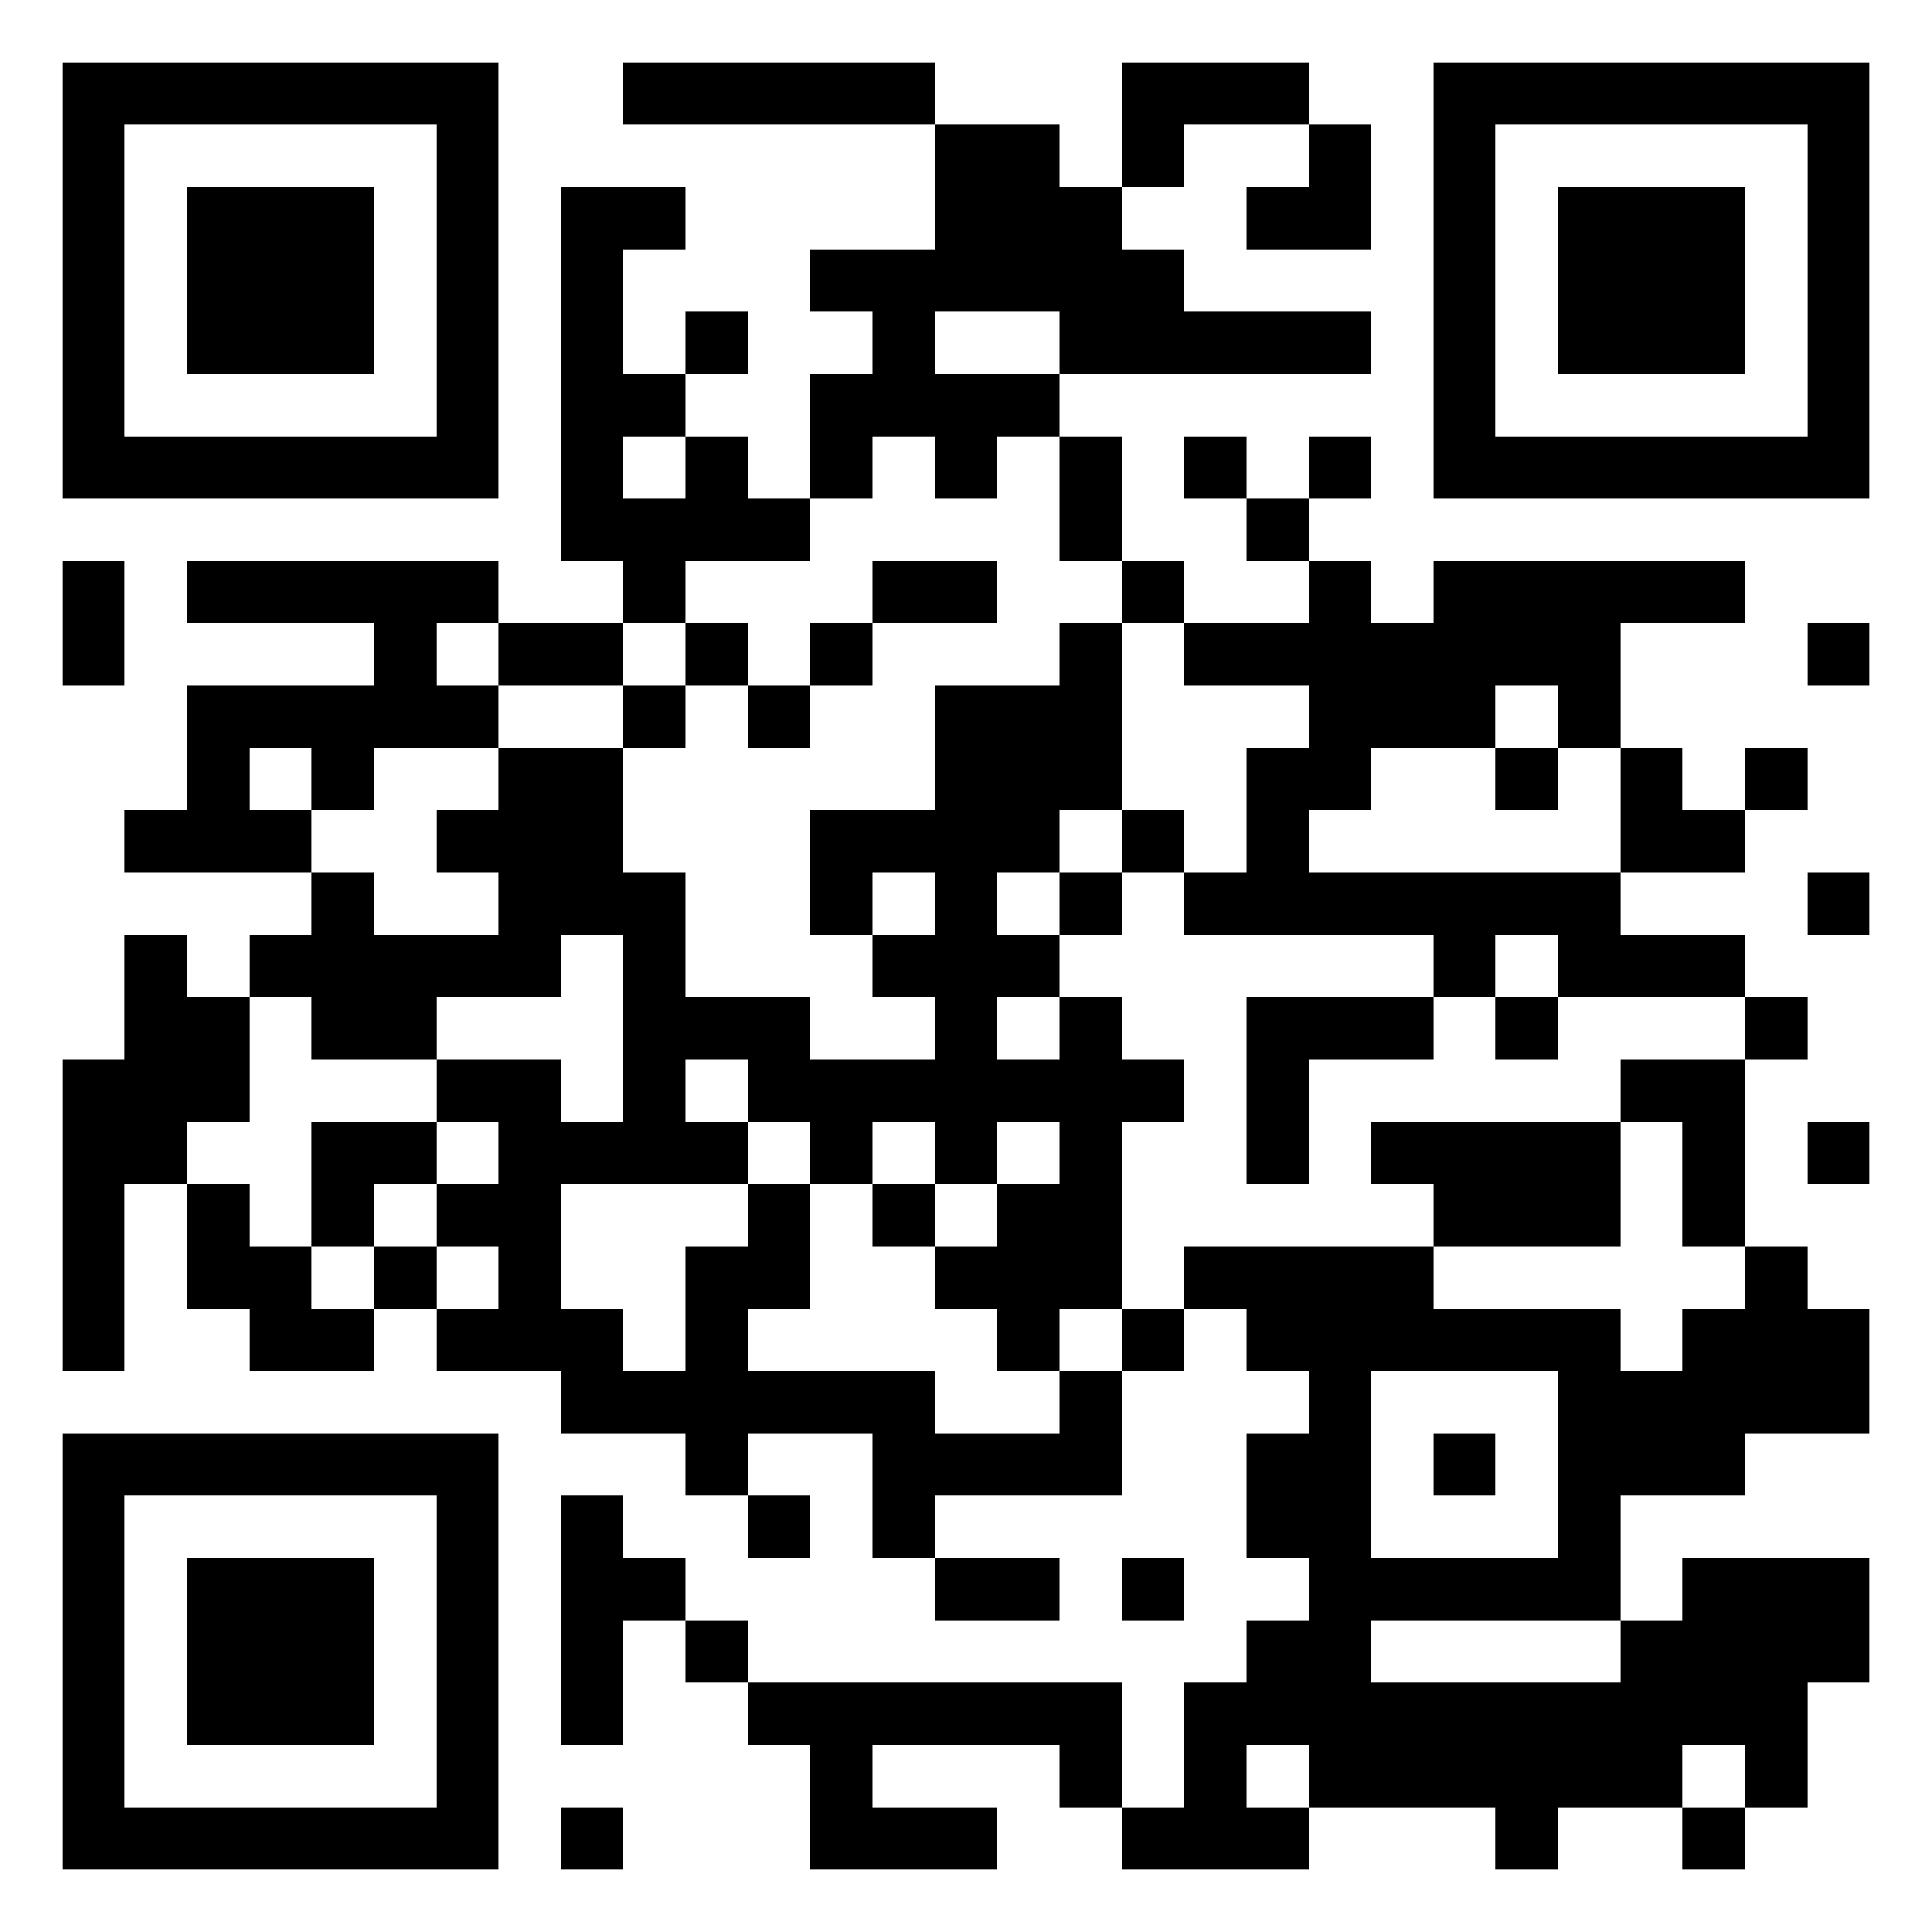
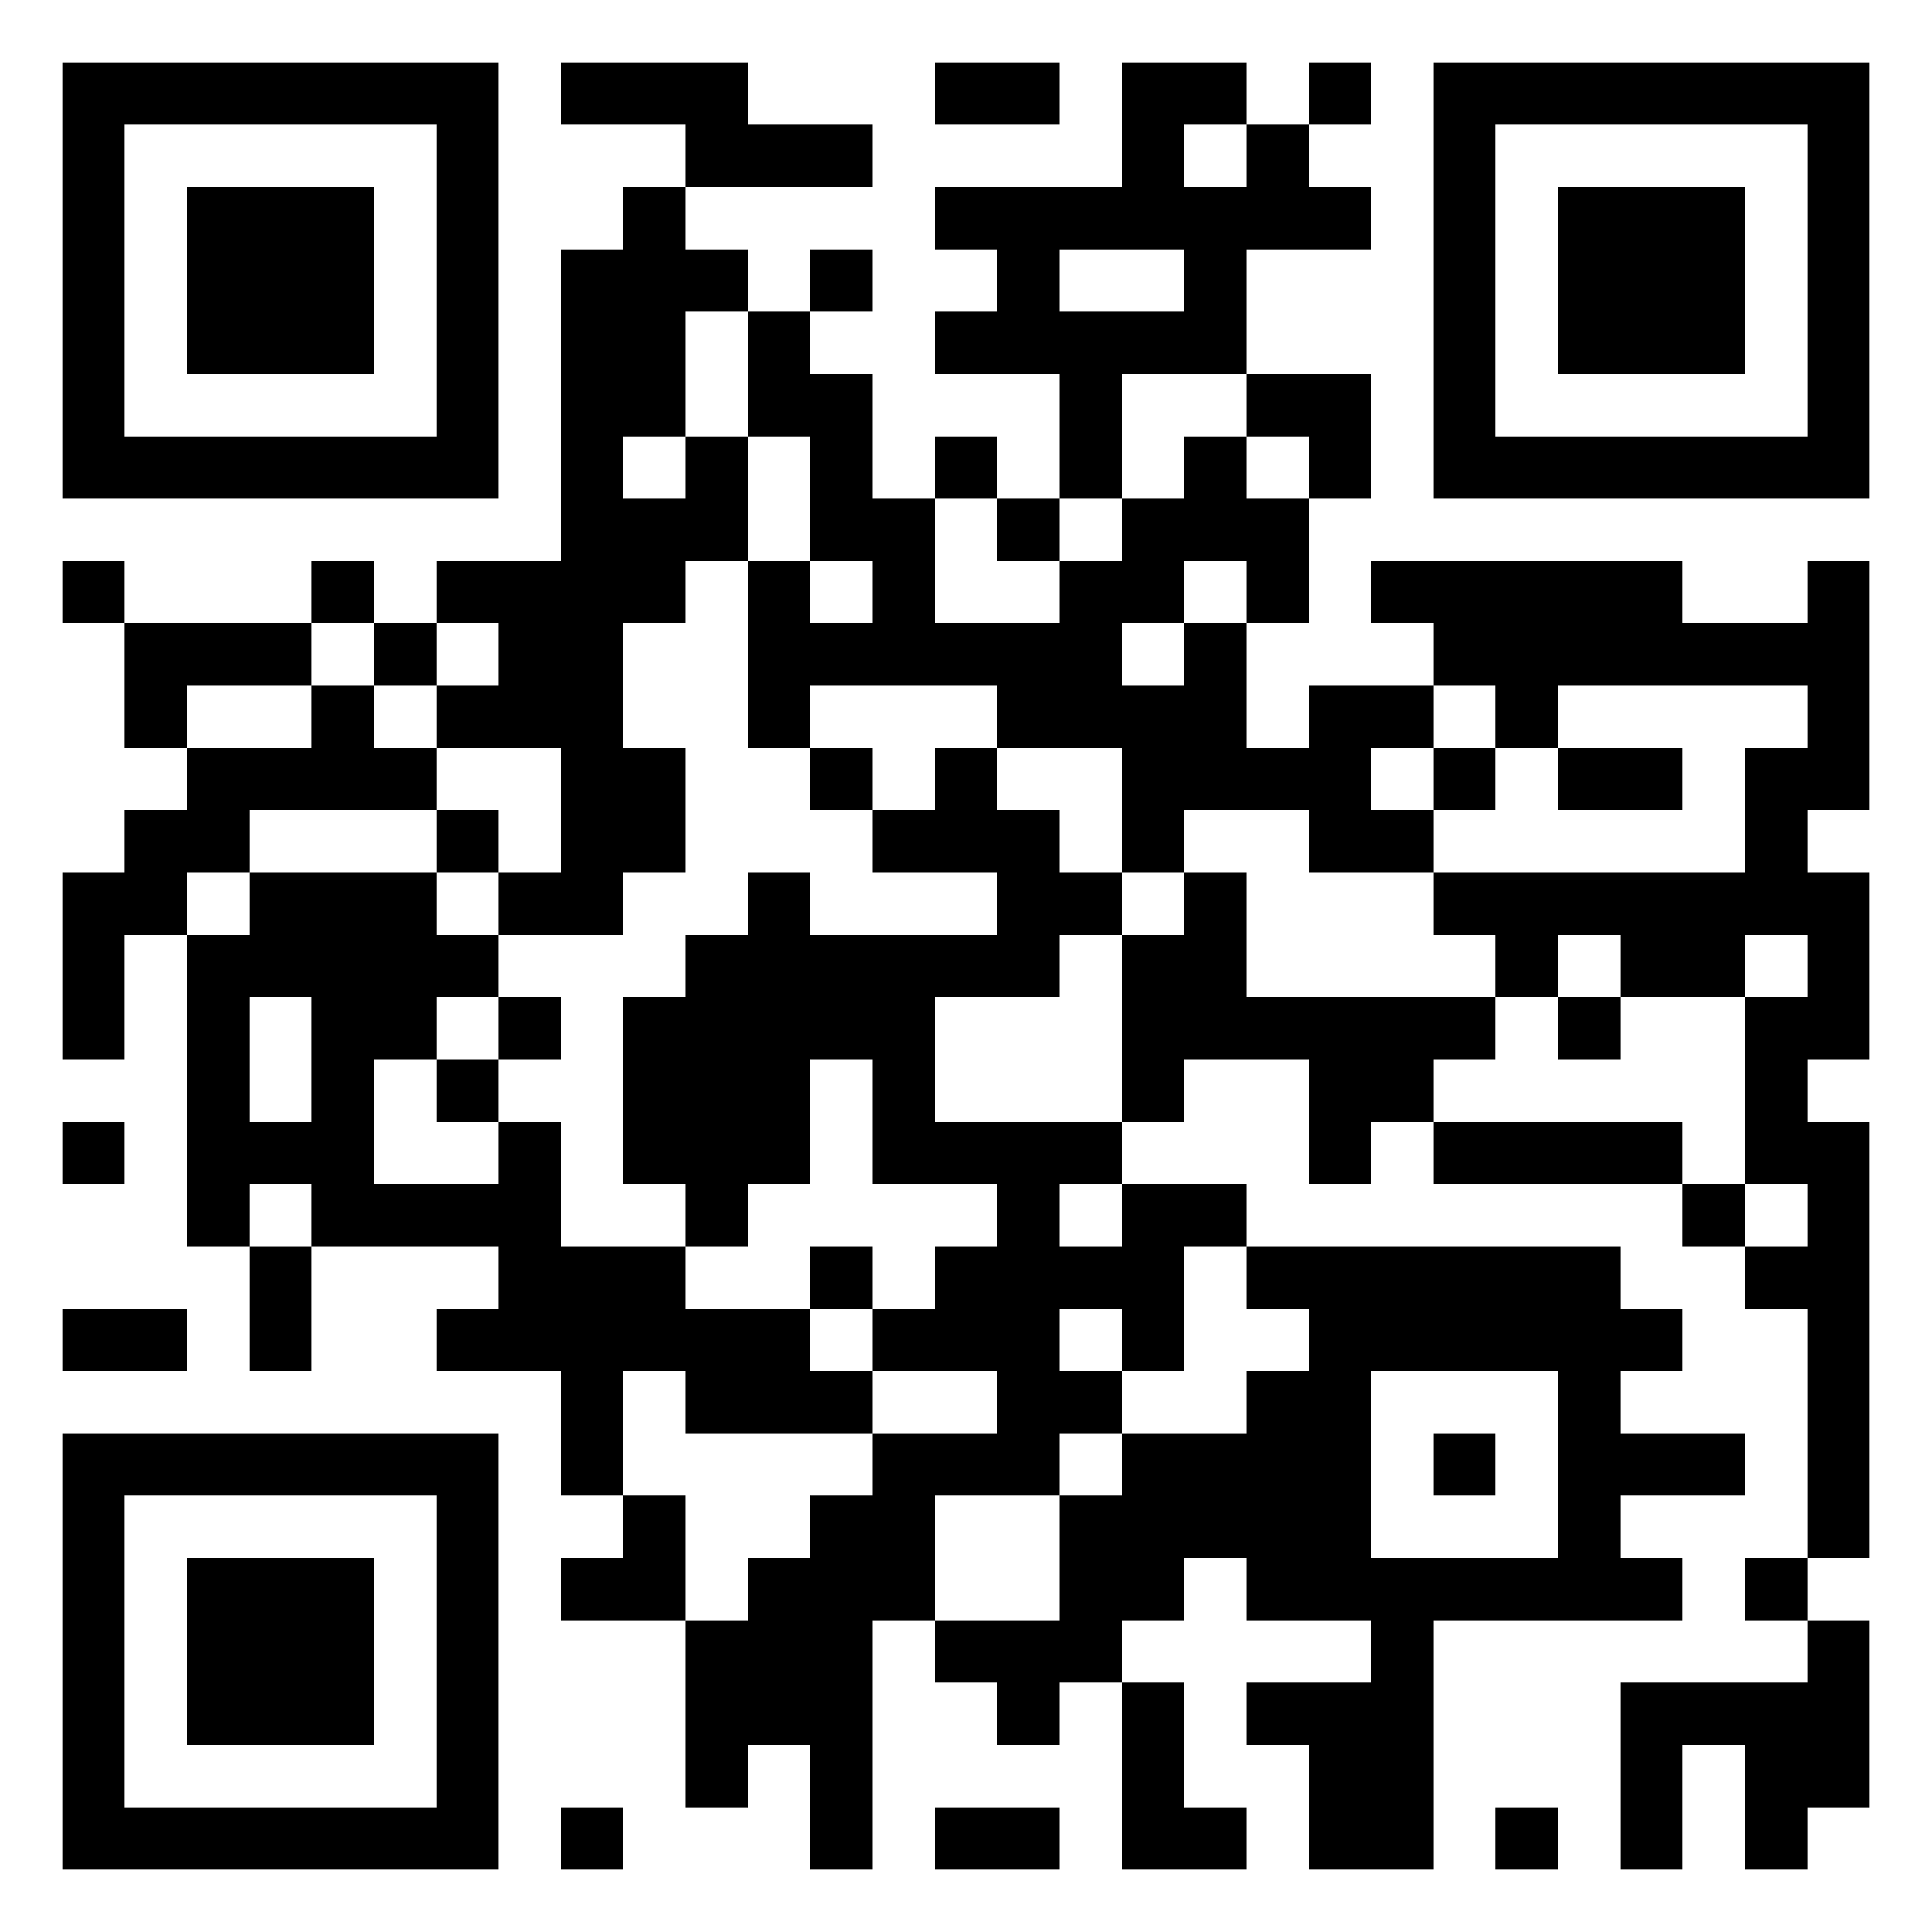
<svg xmlns="http://www.w3.org/2000/svg" viewBox="0 0 31 31" shape-rendering="crispEdges">
  <path fill="#ffffff" d="M0 0h31v31H0z" />
-   <path stroke="#000000" d="M1 1.5h7m2 0h5m3 0h3m2 0h7M1 2.5h1m5 0h1m7 0h2m1 0h1m2 0h1m1 0h1m5 0h1M1 3.5h1m1 0h3m1 0h1m1 0h2m4 0h3m2 0h2m1 0h1m1 0h3m1 0h1M1 4.5h1m1 0h3m1 0h1m1 0h1m3 0h6m4 0h1m1 0h3m1 0h1M1 5.5h1m1 0h3m1 0h1m1 0h1m1 0h1m2 0h1m2 0h5m1 0h1m1 0h3m1 0h1M1 6.5h1m5 0h1m1 0h2m2 0h4m6 0h1m5 0h1M1 7.5h7m1 0h1m1 0h1m1 0h1m1 0h1m1 0h1m1 0h1m1 0h1m1 0h7M9 8.5h4m4 0h1m2 0h1M1 9.5h1m1 0h5m2 0h1m3 0h2m2 0h1m2 0h1m1 0h5M1 10.5h1m4 0h1m1 0h2m1 0h1m1 0h1m3 0h1m1 0h7m3 0h1M3 11.5h5m2 0h1m1 0h1m2 0h3m3 0h3m1 0h1M3 12.5h1m1 0h1m2 0h2m5 0h3m2 0h2m2 0h1m1 0h1m1 0h1M2 13.5h3m2 0h3m3 0h4m1 0h1m1 0h1m5 0h2M5 14.5h1m2 0h3m2 0h1m1 0h1m1 0h1m1 0h7m3 0h1M2 15.5h1m1 0h5m1 0h1m3 0h3m6 0h1m1 0h3M2 16.5h2m1 0h2m3 0h3m2 0h1m1 0h1m2 0h3m1 0h1m3 0h1M1 17.5h3m3 0h2m1 0h1m1 0h7m1 0h1m5 0h2M1 18.5h2m2 0h2m1 0h4m1 0h1m1 0h1m1 0h1m2 0h1m1 0h4m1 0h1m1 0h1M1 19.5h1m1 0h1m1 0h1m1 0h2m3 0h1m1 0h1m1 0h2m5 0h3m1 0h1M1 20.5h1m1 0h2m1 0h1m1 0h1m2 0h2m2 0h3m1 0h4m5 0h1M1 21.5h1m2 0h2m1 0h3m1 0h1m4 0h1m1 0h1m1 0h6m1 0h3M9 22.5h6m2 0h1m3 0h1m3 0h5M1 23.5h7m3 0h1m2 0h4m2 0h2m1 0h1m1 0h3M1 24.5h1m5 0h1m1 0h1m2 0h1m1 0h1m5 0h2m3 0h1M1 25.5h1m1 0h3m1 0h1m1 0h2m4 0h2m1 0h1m2 0h5m1 0h3M1 26.5h1m1 0h3m1 0h1m1 0h1m1 0h1m8 0h2m4 0h4M1 27.5h1m1 0h3m1 0h1m1 0h1m2 0h6m1 0h10M1 28.5h1m5 0h1m5 0h1m3 0h1m1 0h1m1 0h6m1 0h1M1 29.5h7m1 0h1m3 0h3m2 0h3m3 0h1m2 0h1" />
+   <path stroke="#000000" d="M1 1.5h7m1 0h3m3 0h2m1 0h2m1 0h1m1 0h7M1 2.5h1m5 0h1m3 0h3m4 0h1m1 0h1m2 0h1m5 0h1M1 3.5h1m1 0h3m1 0h1m2 0h1m4 0h7m1 0h1m1 0h3m1 0h1M1 4.5h1m1 0h3m1 0h1m1 0h3m1 0h1m2 0h1m2 0h1m3 0h1m1 0h3m1 0h1M1 5.5h1m1 0h3m1 0h1m1 0h2m1 0h1m2 0h5m3 0h1m1 0h3m1 0h1M1 6.5h1m5 0h1m1 0h2m1 0h2m3 0h1m2 0h2m1 0h1m5 0h1M1 7.5h7m1 0h1m1 0h1m1 0h1m1 0h1m1 0h1m1 0h1m1 0h1m1 0h7M9 8.5h3m1 0h2m1 0h1m1 0h3M1 9.5h1m3 0h1m1 0h4m1 0h1m1 0h1m2 0h2m1 0h1m1 0h5m2 0h1M2 10.5h3m1 0h1m1 0h2m2 0h6m1 0h1m3 0h7M2 11.5h1m2 0h1m1 0h3m2 0h1m3 0h4m1 0h2m1 0h1m4 0h1M3 12.5h4m2 0h2m2 0h1m1 0h1m2 0h4m1 0h1m1 0h2m1 0h2M2 13.5h2m3 0h1m1 0h2m3 0h3m1 0h1m2 0h2m5 0h1M1 14.5h2m1 0h3m1 0h2m2 0h1m3 0h2m1 0h1m3 0h7M1 15.5h1m1 0h5m3 0h6m1 0h2m4 0h1m1 0h2m1 0h1M1 16.5h1m1 0h1m1 0h2m1 0h1m1 0h5m3 0h6m1 0h1m2 0h2M3 17.5h1m1 0h1m1 0h1m2 0h3m1 0h1m3 0h1m2 0h2m5 0h1M1 18.5h1m1 0h3m2 0h1m1 0h3m1 0h4m3 0h1m1 0h4m1 0h2M3 19.5h1m1 0h4m2 0h1m4 0h1m1 0h2m7 0h1m1 0h1M4 20.5h1m3 0h3m2 0h1m1 0h4m1 0h6m2 0h2M1 21.5h2m1 0h1m2 0h6m1 0h3m1 0h1m2 0h6m2 0h1M9 22.5h1m1 0h3m2 0h2m2 0h2m3 0h1m3 0h1M1 23.5h7m1 0h1m4 0h3m1 0h4m1 0h1m1 0h3m1 0h1M1 24.5h1m5 0h1m2 0h1m2 0h2m2 0h5m3 0h1m3 0h1M1 25.5h1m1 0h3m1 0h1m1 0h2m1 0h3m2 0h2m1 0h7m1 0h1M1 26.5h1m1 0h3m1 0h1m3 0h3m1 0h3m4 0h1m6 0h1M1 27.5h1m1 0h3m1 0h1m3 0h3m2 0h1m1 0h1m1 0h3m3 0h4M1 28.5h1m5 0h1m3 0h1m1 0h1m4 0h1m2 0h2m3 0h1m1 0h2M1 29.5h7m1 0h1m3 0h1m1 0h2m1 0h2m1 0h2m1 0h1m1 0h1m1 0h1" />
</svg>
